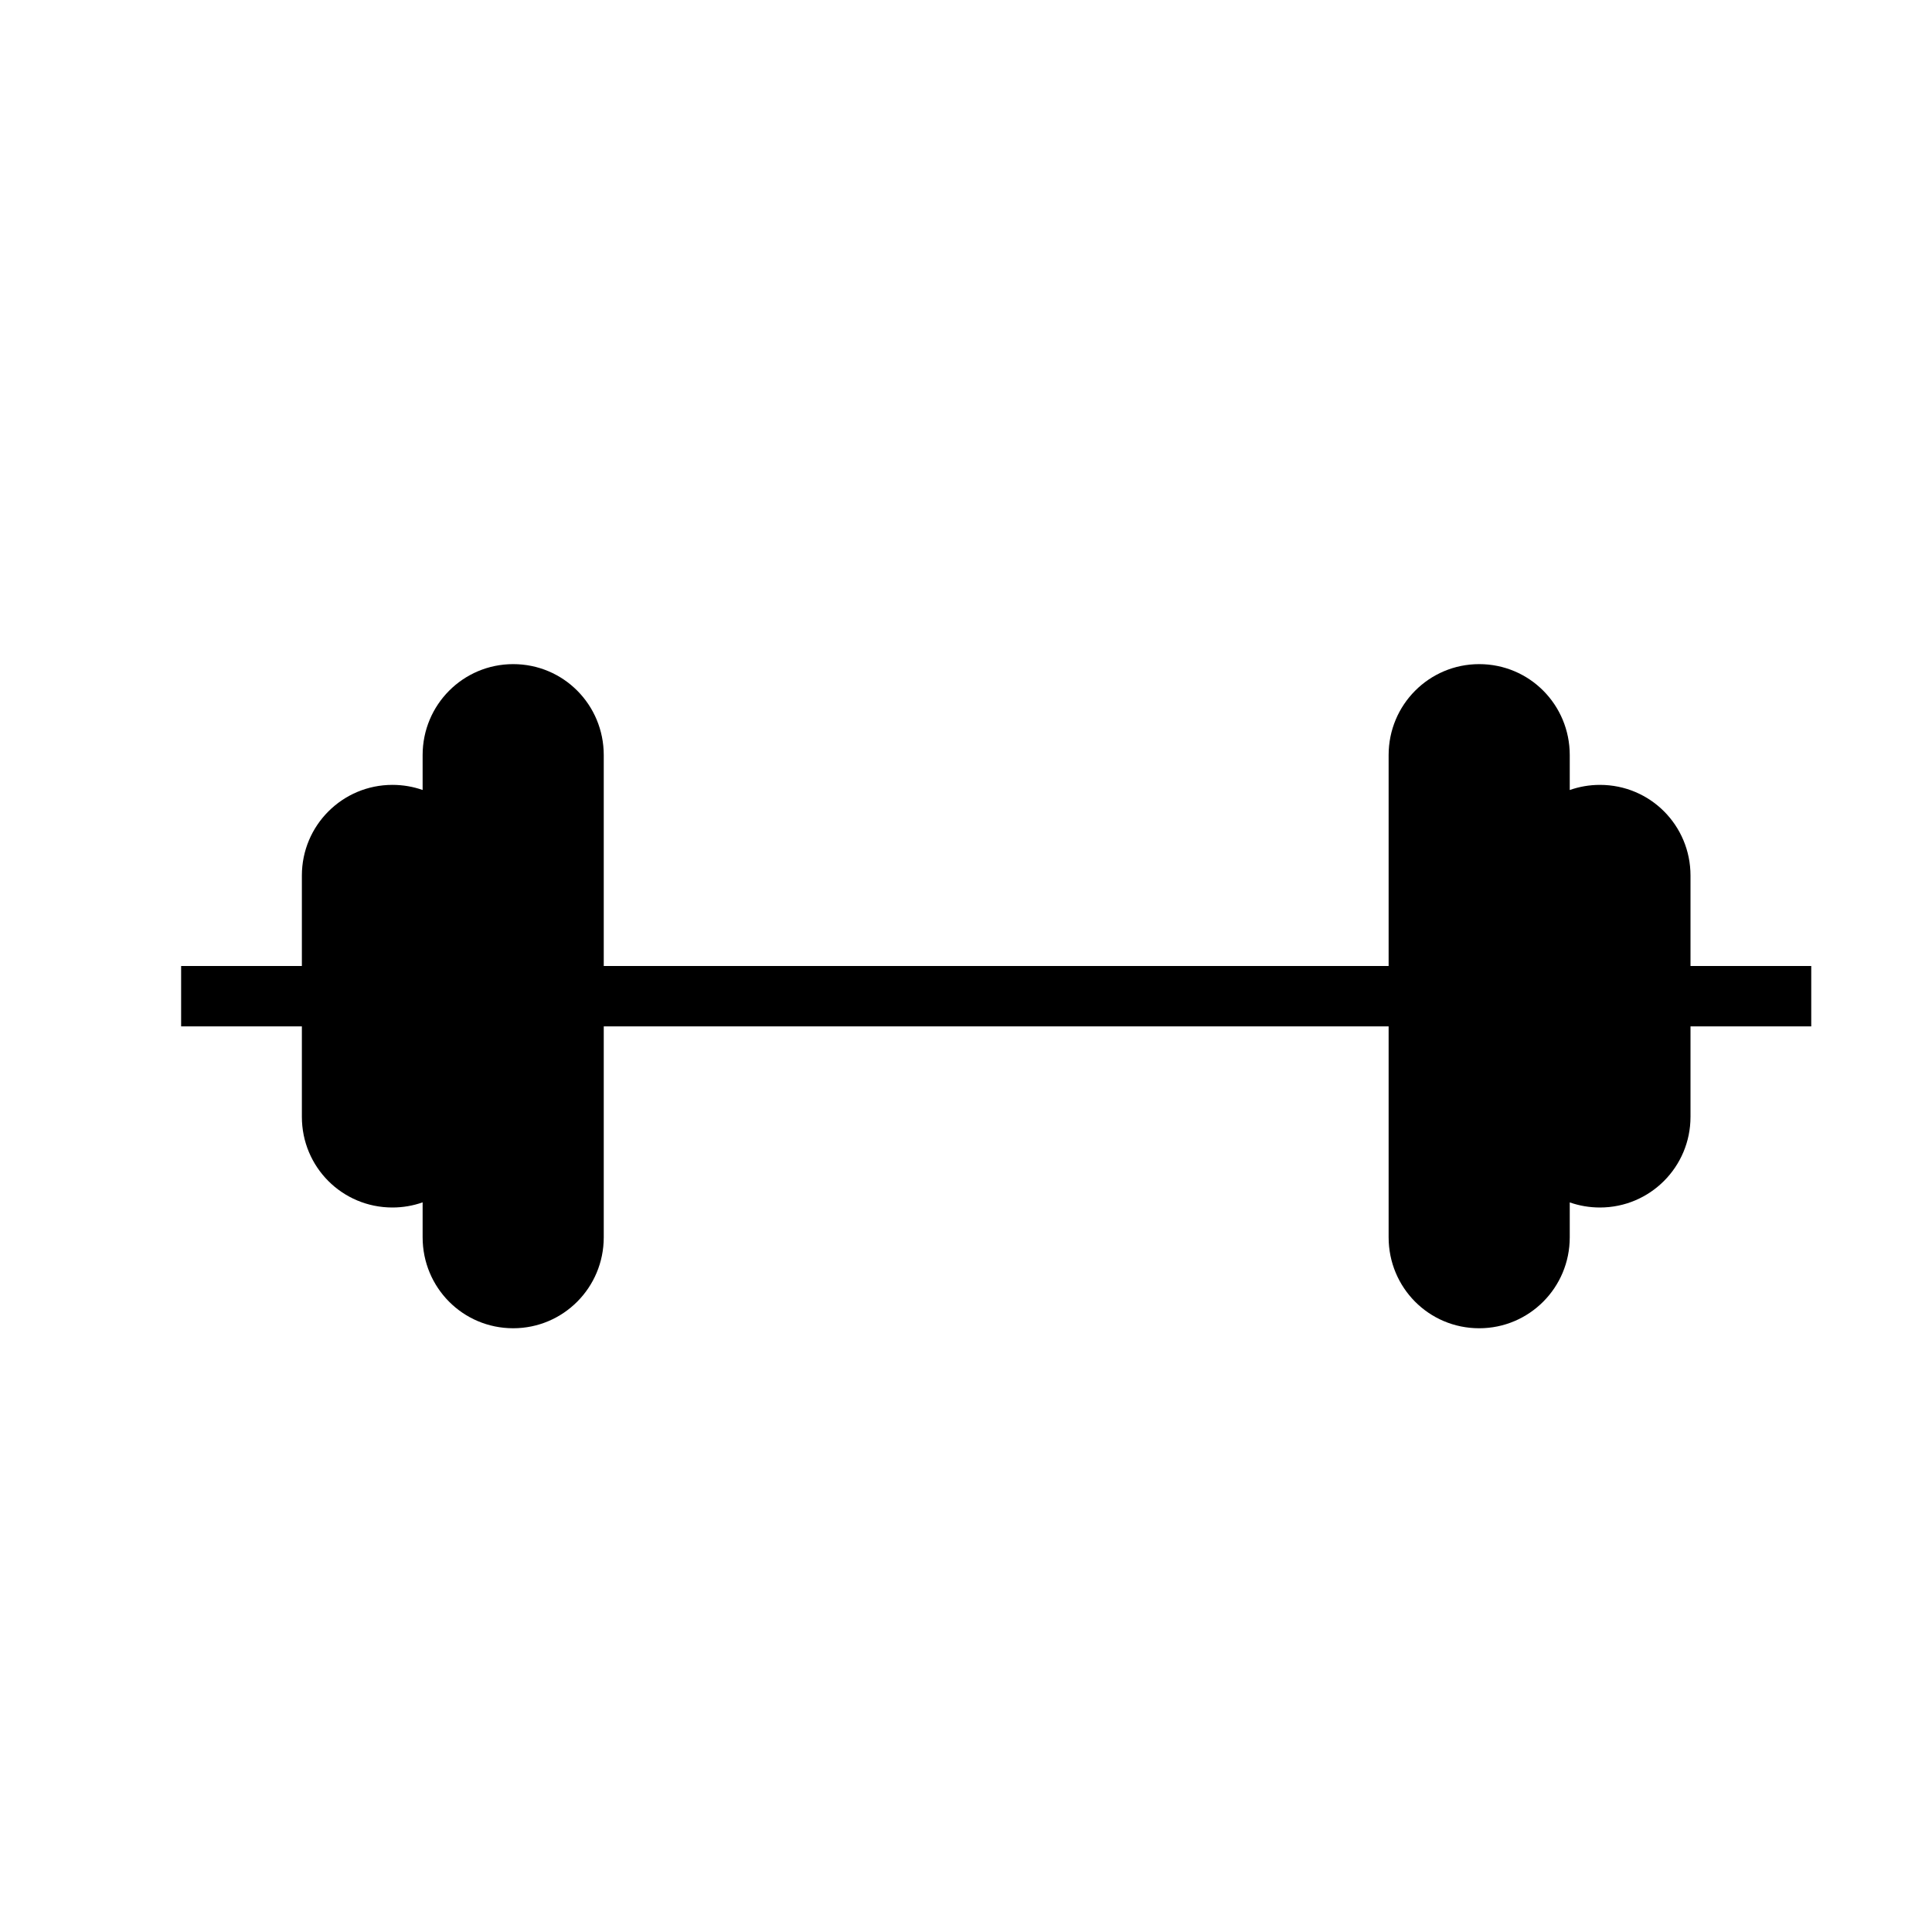
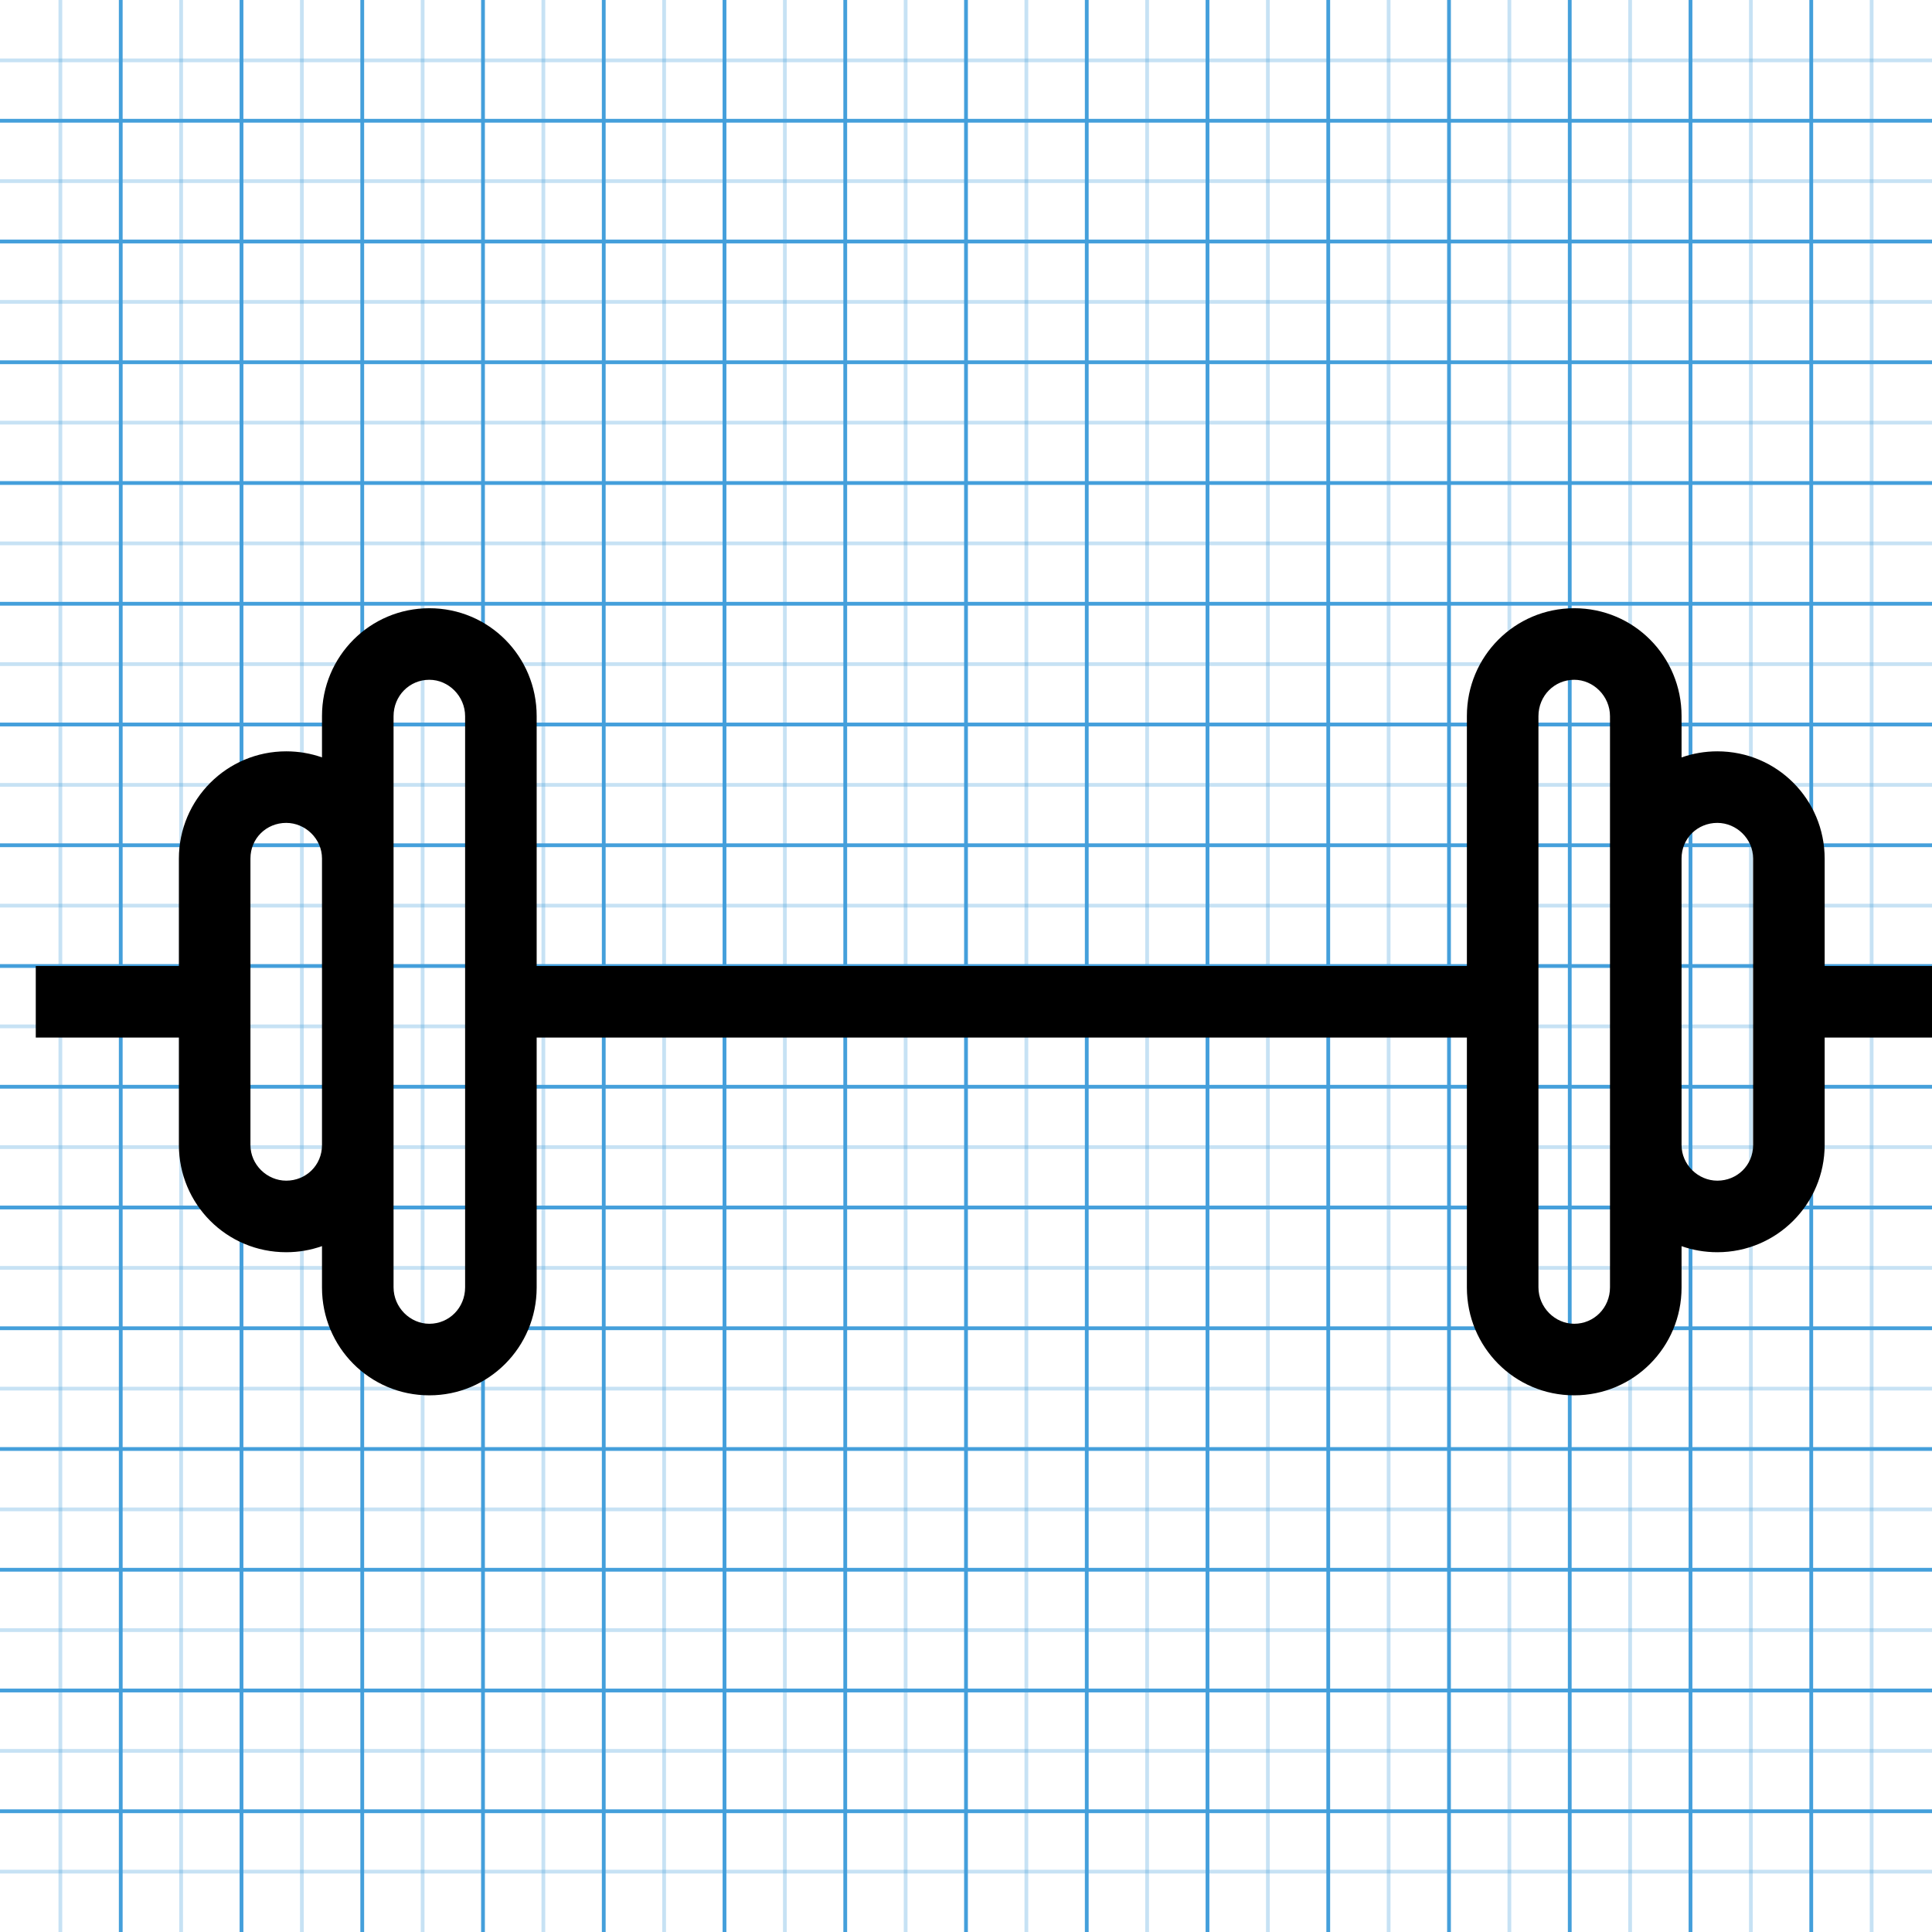
<svg xmlns="http://www.w3.org/2000/svg" version="1.1" width="512" height="512" viewBox="0 0 512 512">
  <g id="icomoon-ignore">
- </g>
-   <path fill="#000" d="M368 272h-208v55.897c0 13.358-10.745 24.103-24 24.103-13.347 0-24-10.791-24-24.103v-9.262c-2.502 0.885-5.195 1.365-8 1.365-13.347 0-24-10.757-24-24.027v-23.973h-32v-16h32v-23.973c0-13.288 10.745-24.027 24-24.027 2.811 0 5.502 0.477 8 1.355v0-9.251c0-13.358 10.745-24.103 24-24.103 13.347 0 24 10.791 24 24.103v55.897h208v-55.897c0-13.358 10.745-24.103 24-24.103 13.347 0 24 10.791 24 24.103v9.262c2.502-0.885 5.195-1.365 8-1.365 13.347 0 24 10.757 24 24.027v23.973h32v16h-32v23.973c0 13.288-10.745 24.027-24 24.027-2.811 0-5.502-0.477-8-1.354v9.252c0 13.358-10.745 24.103-24 24.103-13.347 0-24-10.791-24-24.103v-55.897z" />
+     <line stroke-width="1" x1="16" y1="0" x2="16" y2="512" stroke="#449FDB" opacity="0.3" />
+     <line stroke-width="1" x1="32" y1="0" x2="32" y2="512" stroke="#449FDB" opacity="1" />
+     <line stroke-width="1" x1="48" y1="0" x2="48" y2="512" stroke="#449FDB" opacity="0.3" />
+     <line stroke-width="1" x1="64" y1="0" x2="64" y2="512" stroke="#449FDB" opacity="1" />
+     <line stroke-width="1" x1="80" y1="0" x2="80" y2="512" stroke="#449FDB" opacity="0.3" />
+     <line stroke-width="1" x1="96" y1="0" x2="96" y2="512" stroke="#449FDB" opacity="1" />
+     <line stroke-width="1" x1="112" y1="0" x2="112" y2="512" stroke="#449FDB" opacity="0.3" />
+     <line stroke-width="1" x1="128" y1="0" x2="128" y2="512" stroke="#449FDB" opacity="1" />
+     <line stroke-width="1" x1="144" y1="0" x2="144" y2="512" stroke="#449FDB" opacity="0.3" />
+     <line stroke-width="1" x1="160" y1="0" x2="160" y2="512" stroke="#449FDB" opacity="1" />
+     <line stroke-width="1" x1="176" y1="0" x2="176" y2="512" stroke="#449FDB" opacity="0.3" />
+     <line stroke-width="1" x1="192" y1="0" x2="192" y2="512" stroke="#449FDB" opacity="1" />
+     <line stroke-width="1" x1="208" y1="0" x2="208" y2="512" stroke="#449FDB" opacity="0.3" />
+     <line stroke-width="1" x1="224" y1="0" x2="224" y2="512" stroke="#449FDB" opacity="1" />
+     <line stroke-width="1" x1="240" y1="0" x2="240" y2="512" stroke="#449FDB" opacity="0.3" />
+     <line stroke-width="1" x1="256" y1="0" x2="256" y2="512" stroke="#449FDB" opacity="1" />
+     <line stroke-width="1" x1="272" y1="0" x2="272" y2="512" stroke="#449FDB" opacity="0.3" />
+     <line stroke-width="1" x1="288" y1="0" x2="288" y2="512" stroke="#449FDB" opacity="1" />
+     <line stroke-width="1" x1="304" y1="0" x2="304" y2="512" stroke="#449FDB" opacity="0.3" />
+     <line stroke-width="1" x1="320" y1="0" x2="320" y2="512" stroke="#449FDB" opacity="1" />
+     <line stroke-width="1" x1="336" y1="0" x2="336" y2="512" stroke="#449FDB" opacity="0.3" />
+     <line stroke-width="1" x1="352" y1="0" x2="352" y2="512" stroke="#449FDB" opacity="1" />
+     <line stroke-width="1" x1="368" y1="0" x2="368" y2="512" stroke="#449FDB" opacity="0.3" />
+     <line stroke-width="1" x1="384" y1="0" x2="384" y2="512" stroke="#449FDB" opacity="1" />
+     <line stroke-width="1" x1="400" y1="0" x2="400" y2="512" stroke="#449FDB" opacity="0.3" />
+     <line stroke-width="1" x1="416" y1="0" x2="416" y2="512" stroke="#449FDB" opacity="1" />
+     <line stroke-width="1" x1="432" y1="0" x2="432" y2="512" stroke="#449FDB" opacity="0.3" />
+     <line stroke-width="1" x1="448" y1="0" x2="448" y2="512" stroke="#449FDB" opacity="1" />
+     <line stroke-width="1" x1="464" y1="0" x2="464" y2="512" stroke="#449FDB" opacity="0.3" />
+     <line stroke-width="1" x1="480" y1="0" x2="480" y2="512" stroke="#449FDB" opacity="1" />
+     <line stroke-width="1" x1="496" y1="0" x2="496" y2="512" stroke="#449FDB" opacity="0.3" />
+     <line stroke-width="1" x1="0" y1="16" x2="512" y2="16" stroke="#449FDB" opacity="0.3" />
+     <line stroke-width="1" x1="0" y1="32" x2="512" y2="32" stroke="#449FDB" opacity="1" />
+     <line stroke-width="1" x1="0" y1="48" x2="512" y2="48" stroke="#449FDB" opacity="0.3" />
+     <line stroke-width="1" x1="0" y1="64" x2="512" y2="64" stroke="#449FDB" opacity="1" />
+     <line stroke-width="1" x1="0" y1="80" x2="512" y2="80" stroke="#449FDB" opacity="0.3" />
+     <line stroke-width="1" x1="0" y1="96" x2="512" y2="96" stroke="#449FDB" opacity="1" />
+     <line stroke-width="1" x1="0" y1="112" x2="512" y2="112" stroke="#449FDB" opacity="0.3" />
+     <line stroke-width="1" x1="0" y1="128" x2="512" y2="128" stroke="#449FDB" opacity="1" />
+     <line stroke-width="1" x1="0" y1="144" x2="512" y2="144" stroke="#449FDB" opacity="0.3" />
+     <line stroke-width="1" x1="0" y1="160" x2="512" y2="160" stroke="#449FDB" opacity="1" />
+     <line stroke-width="1" x1="0" y1="176" x2="512" y2="176" stroke="#449FDB" opacity="0.3" />
+     <line stroke-width="1" x1="0" y1="192" x2="512" y2="192" stroke="#449FDB" opacity="1" />
+     <line stroke-width="1" x1="0" y1="208" x2="512" y2="208" stroke="#449FDB" opacity="0.3" />
+     <line stroke-width="1" x1="0" y1="224" x2="512" y2="224" stroke="#449FDB" opacity="1" />
+     <line stroke-width="1" x1="0" y1="240" x2="512" y2="240" stroke="#449FDB" opacity="0.3" />
+     <line stroke-width="1" x1="0" y1="256" x2="512" y2="256" stroke="#449FDB" opacity="1" />
+     <line stroke-width="1" x1="0" y1="272" x2="512" y2="272" stroke="#449FDB" opacity="0.3" />
+     <line stroke-width="1" x1="0" y1="288" x2="512" y2="288" stroke="#449FDB" opacity="1" />
+     <line stroke-width="1" x1="0" y1="304" x2="512" y2="304" stroke="#449FDB" opacity="0.3" />
+     <line stroke-width="1" x1="0" y1="320" x2="512" y2="320" stroke="#449FDB" opacity="1" />
+     <line stroke-width="1" x1="0" y1="336" x2="512" y2="336" stroke="#449FDB" opacity="0.3" />
+     <line stroke-width="1" x1="0" y1="352" x2="512" y2="352" stroke="#449FDB" opacity="1" />
+     <line stroke-width="1" x1="0" y1="368" x2="512" y2="368" stroke="#449FDB" opacity="0.3" />
+     <line stroke-width="1" x1="0" y1="384" x2="512" y2="384" stroke="#449FDB" opacity="1" />
+     <line stroke-width="1" x1="0" y1="400" x2="512" y2="400" stroke="#449FDB" opacity="0.3" />
+     <line stroke-width="1" x1="0" y1="416" x2="512" y2="416" stroke="#449FDB" opacity="1" />
+     <line stroke-width="1" x1="0" y1="432" x2="512" y2="432" stroke="#449FDB" opacity="0.3" />
+     <line stroke-width="1" x1="0" y1="448" x2="512" y2="448" stroke="#449FDB" opacity="1" />
+     <line stroke-width="1" x1="0" y1="464" x2="512" y2="464" stroke="#449FDB" opacity="0.3" />
+     <line stroke-width="1" x1="0" y1="480" x2="512" y2="480" stroke="#449FDB" opacity="1" />
+     <line stroke-width="1" x1="0" y1="496" x2="512" y2="496" stroke="#449FDB" opacity="0.3" />
+   </g>
+   <path fill="#000" d="M388.74 274.963h-246.518v66.248c0 15.832-12.735 28.567-28.445 28.567-15.819 0-28.445-12.79-28.445-28.567v-10.977c-2.966 1.048-6.157 1.618-9.481 1.618-15.819 0-28.445-12.749-28.445-28.476v-28.413h-37.926v-18.963h37.926v-28.412c0-15.749 12.735-28.477 28.445-28.477 3.332 0 6.522 0.565 9.481 1.606v0-10.964c0-15.833 12.735-28.566 28.445-28.566 15.819 0 28.445 12.79 28.445 28.566v66.248h246.518v-66.249c0-15.833 12.735-28.566 28.445-28.566 15.819 0 28.445 12.79 28.445 28.566v10.977c2.966-1.048 6.157-1.618 9.481-1.618 15.818 0 28.445 12.749 28.445 28.476v28.413h37.926v18.963h-37.926v28.413c0 15.748-12.735 28.476-28.445 28.476-3.332 0-6.522-0.565-9.481-1.606v10.964c0 15.832-12.735 28.567-28.445 28.567-15.819 0-28.445-12.79-28.445-28.567v-66.249zM455.111 218.074c-5.236 0-9.481 4.074-9.481 9.438v75.939c0 5.212 4.398 9.438 9.481 9.438 5.236 0 9.481-4.074 9.481-9.438v-75.939c0-5.213-4.398-9.438-9.481-9.438v0zM75.852 218.074c-5.237 0-9.481 4.074-9.481 9.438v75.939c0 5.212 4.398 9.438 9.481 9.438 5.237 0 9.481-4.074 9.481-9.438v-75.939c0-5.213-4.398-9.438-9.481-9.438v0zM417.185 180.148c-5.236 0-9.481 4.219-9.481 9.665v151.337c0 5.337 4.398 9.664 9.481 9.664 5.236 0 9.481-4.219 9.481-9.664v-151.337c0-5.338-4.398-9.665-9.481-9.665v0zM113.778 180.148c-5.237 0-9.481 4.219-9.481 9.665v151.337c0 5.337 4.398 9.664 9.481 9.664 5.237 0 9.481-4.219 9.481-9.664v-151.337c0-5.338-4.398-9.665-9.481-9.665v0z" />
</svg>
